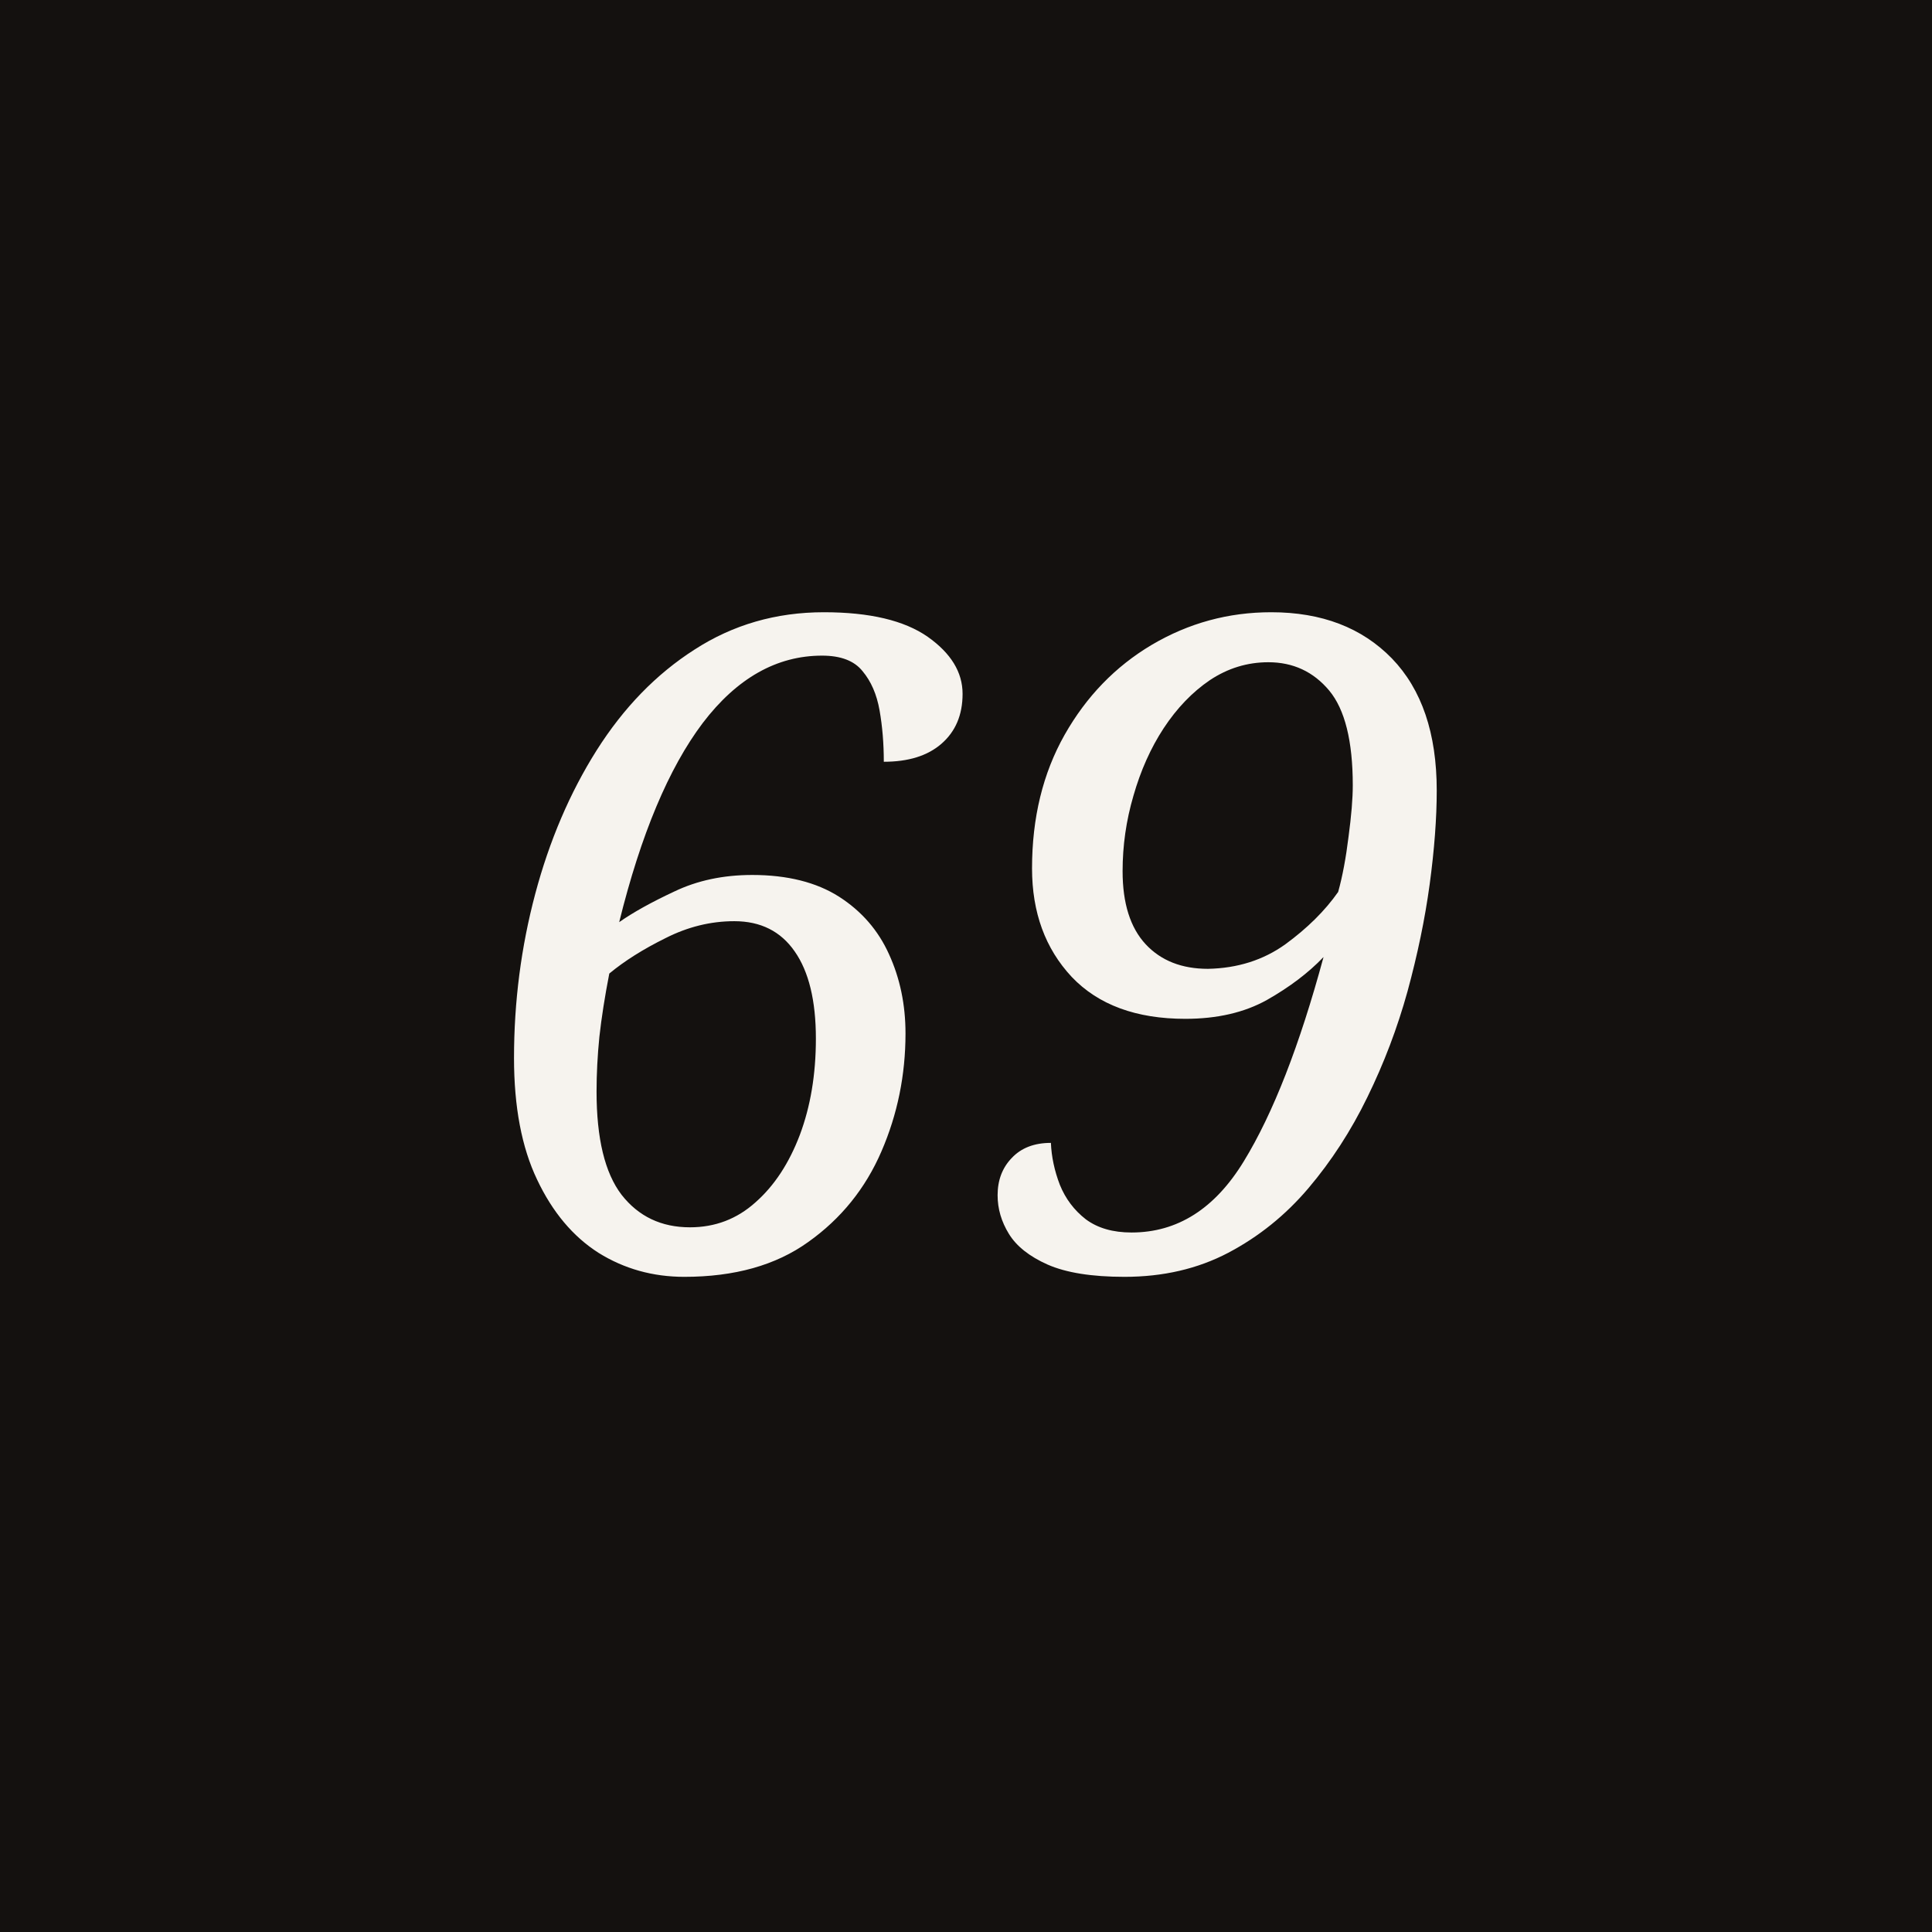
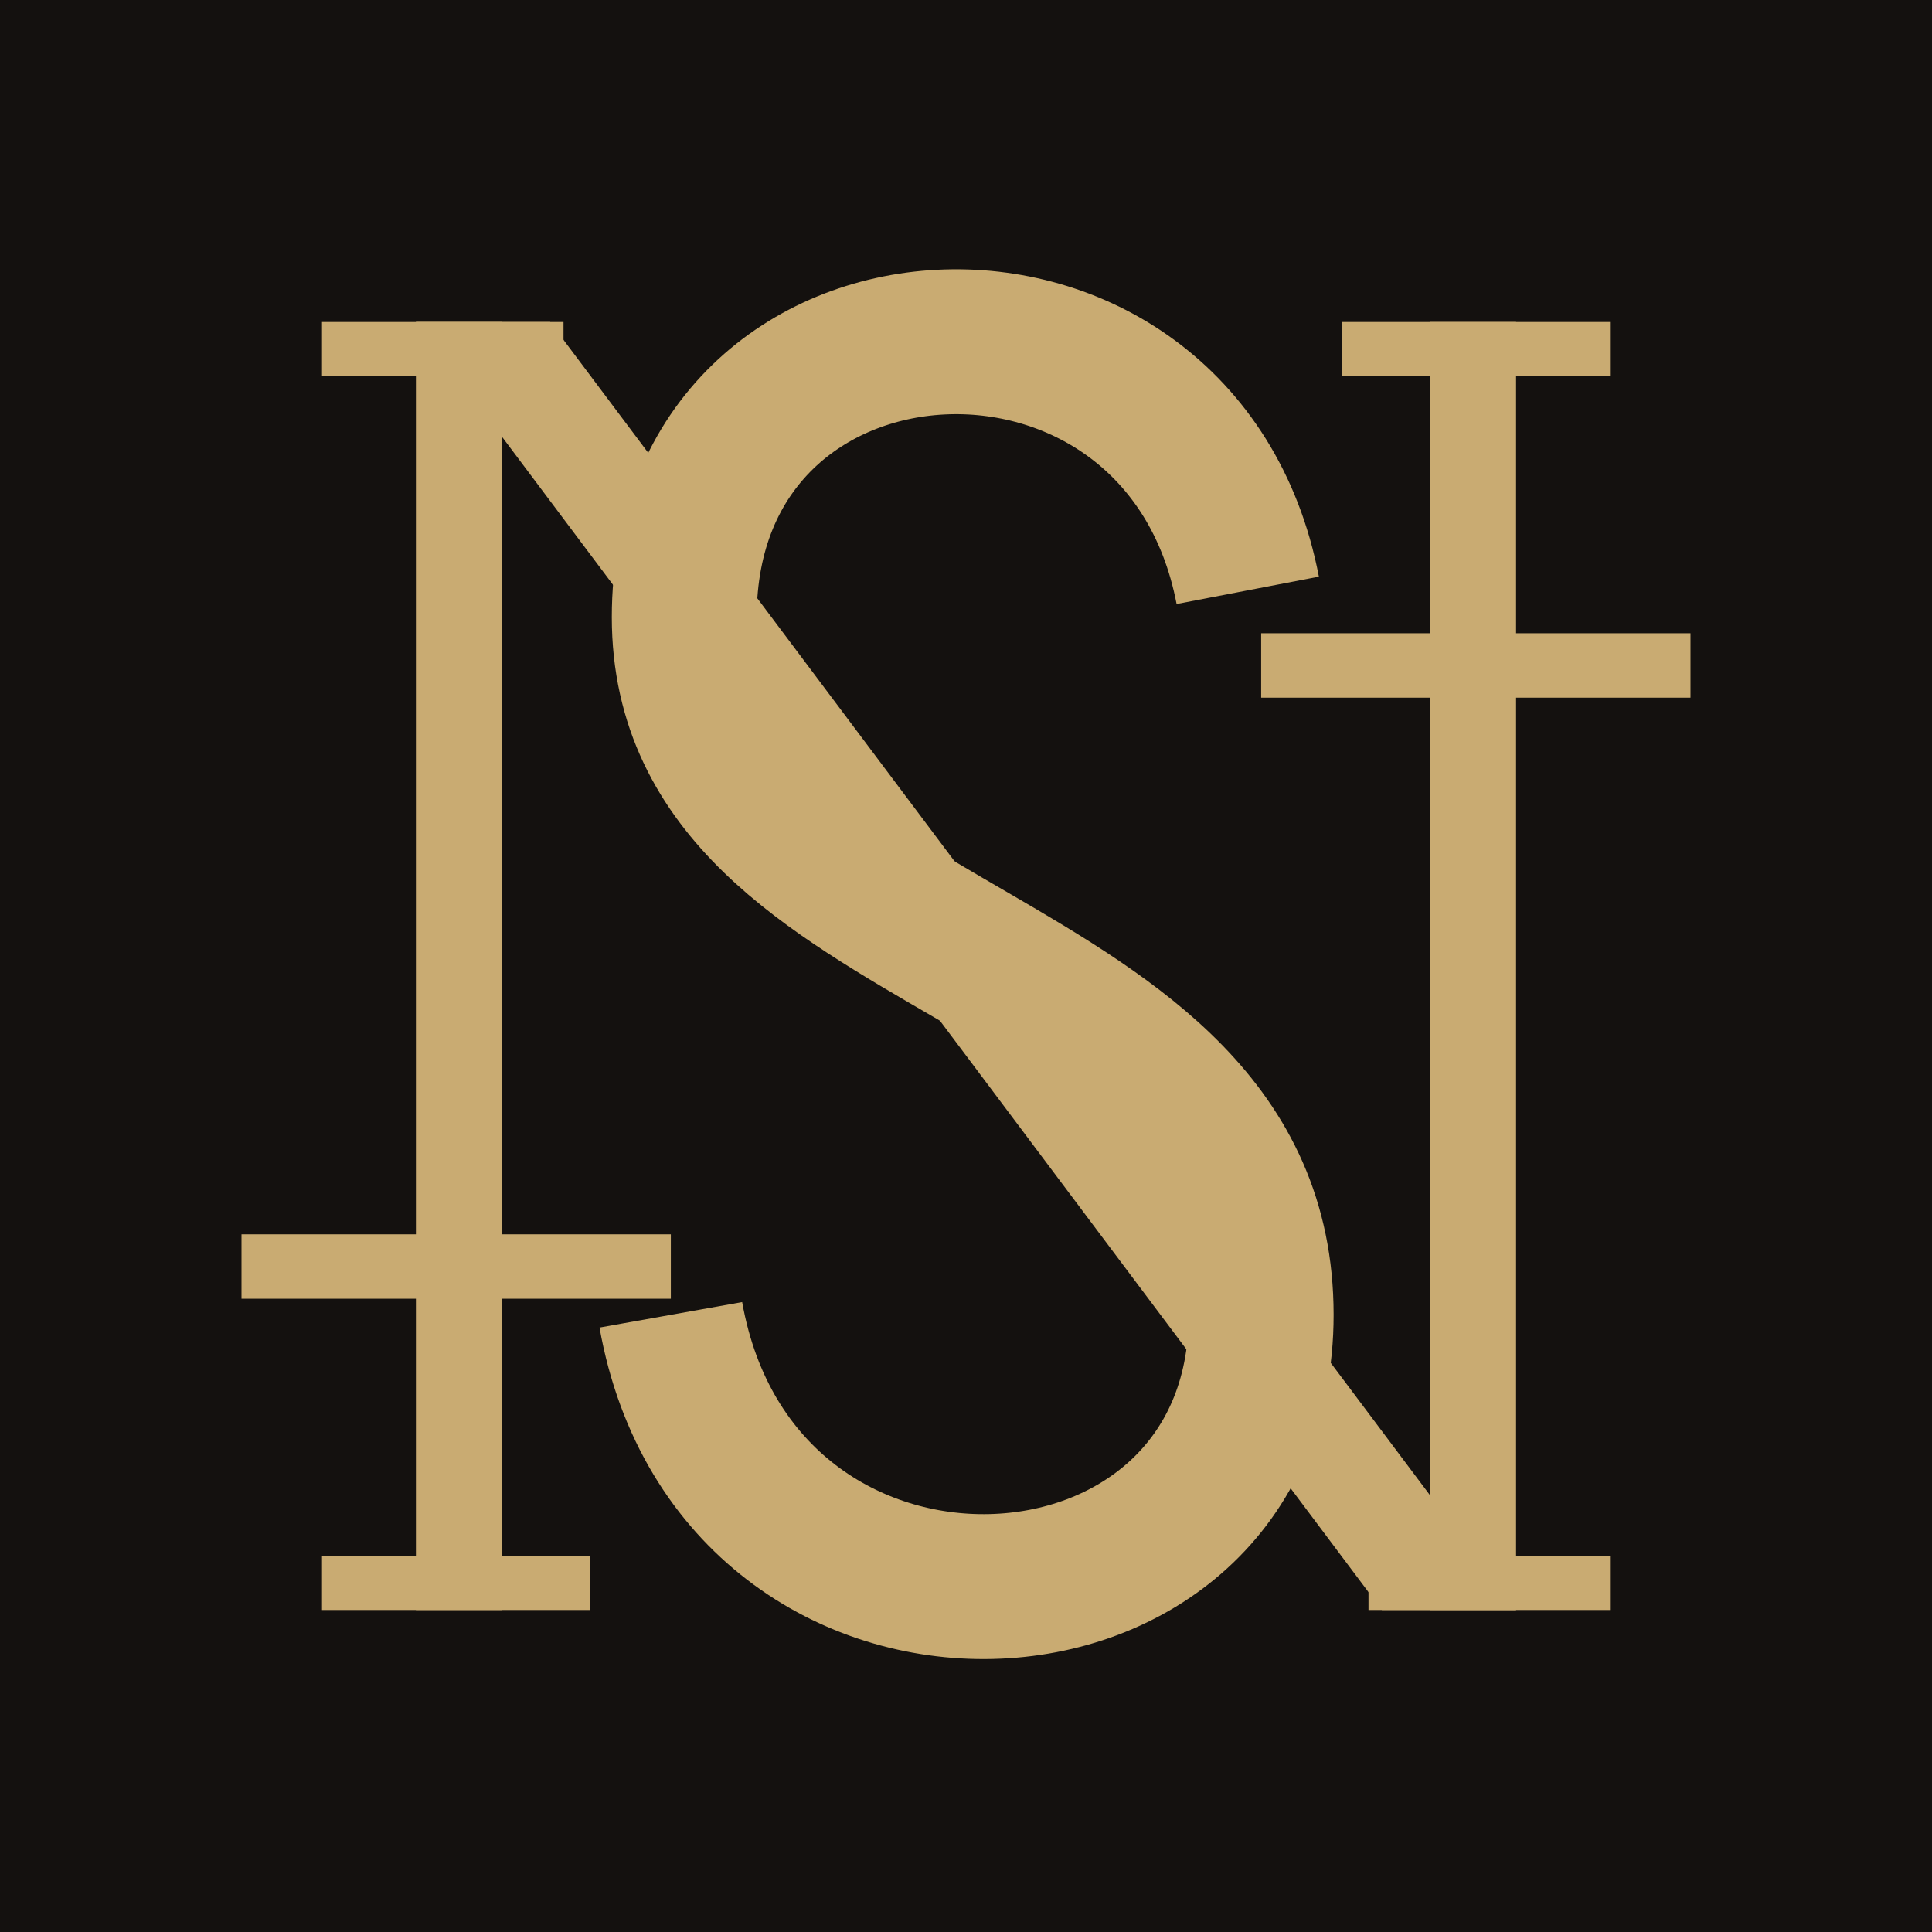
- <svg xmlns="http://www.w3.org/2000/svg" viewBox="0 0 64 64">
-   <rect width="64" height="64" fill="#14110f" />
-   <text x="32" y="42" text-anchor="middle" font-family="Georgia, serif" font-size="30" font-style="italic" fill="#f6f3ee">69</text>
+ <svg xmlns="http://www.w3.org/2000/svg" viewBox="-36 -36 72 72">
+   <rect x="-36" y="-36" width="72" height="72" fill="#14110f" />
+   <g fill="#c9ab72">
+     <path d="M-20.5 -24 H-15.5 L20.5 24 H15.5Z" />
+     <path d="M-20.5 -24 H-17.3 V24 H-20.5Z M17.3 -24 H20.5 V24 H17.3Z" />
+     <path d="M-27 10 H-11 V12.4 H-27Z M11 -12.4 H27 V-10 H11Z M-24 -24 H-15 V-22 H-24Z M15 22 H24 V24 H15Z M-24 22 H-14 V24 H-24Z M14 -24 H24 V-22 H14Z" />
+     <path fill="none" stroke="#c9ab72" stroke-width="5.4" d="M10.5 -14 C8 -27 -10.5 -26 -10.5 -13 C-10.5 0 11 -1 11 13 C11 26 -8.5 27 -11 13" />
+   </g>
</svg>
